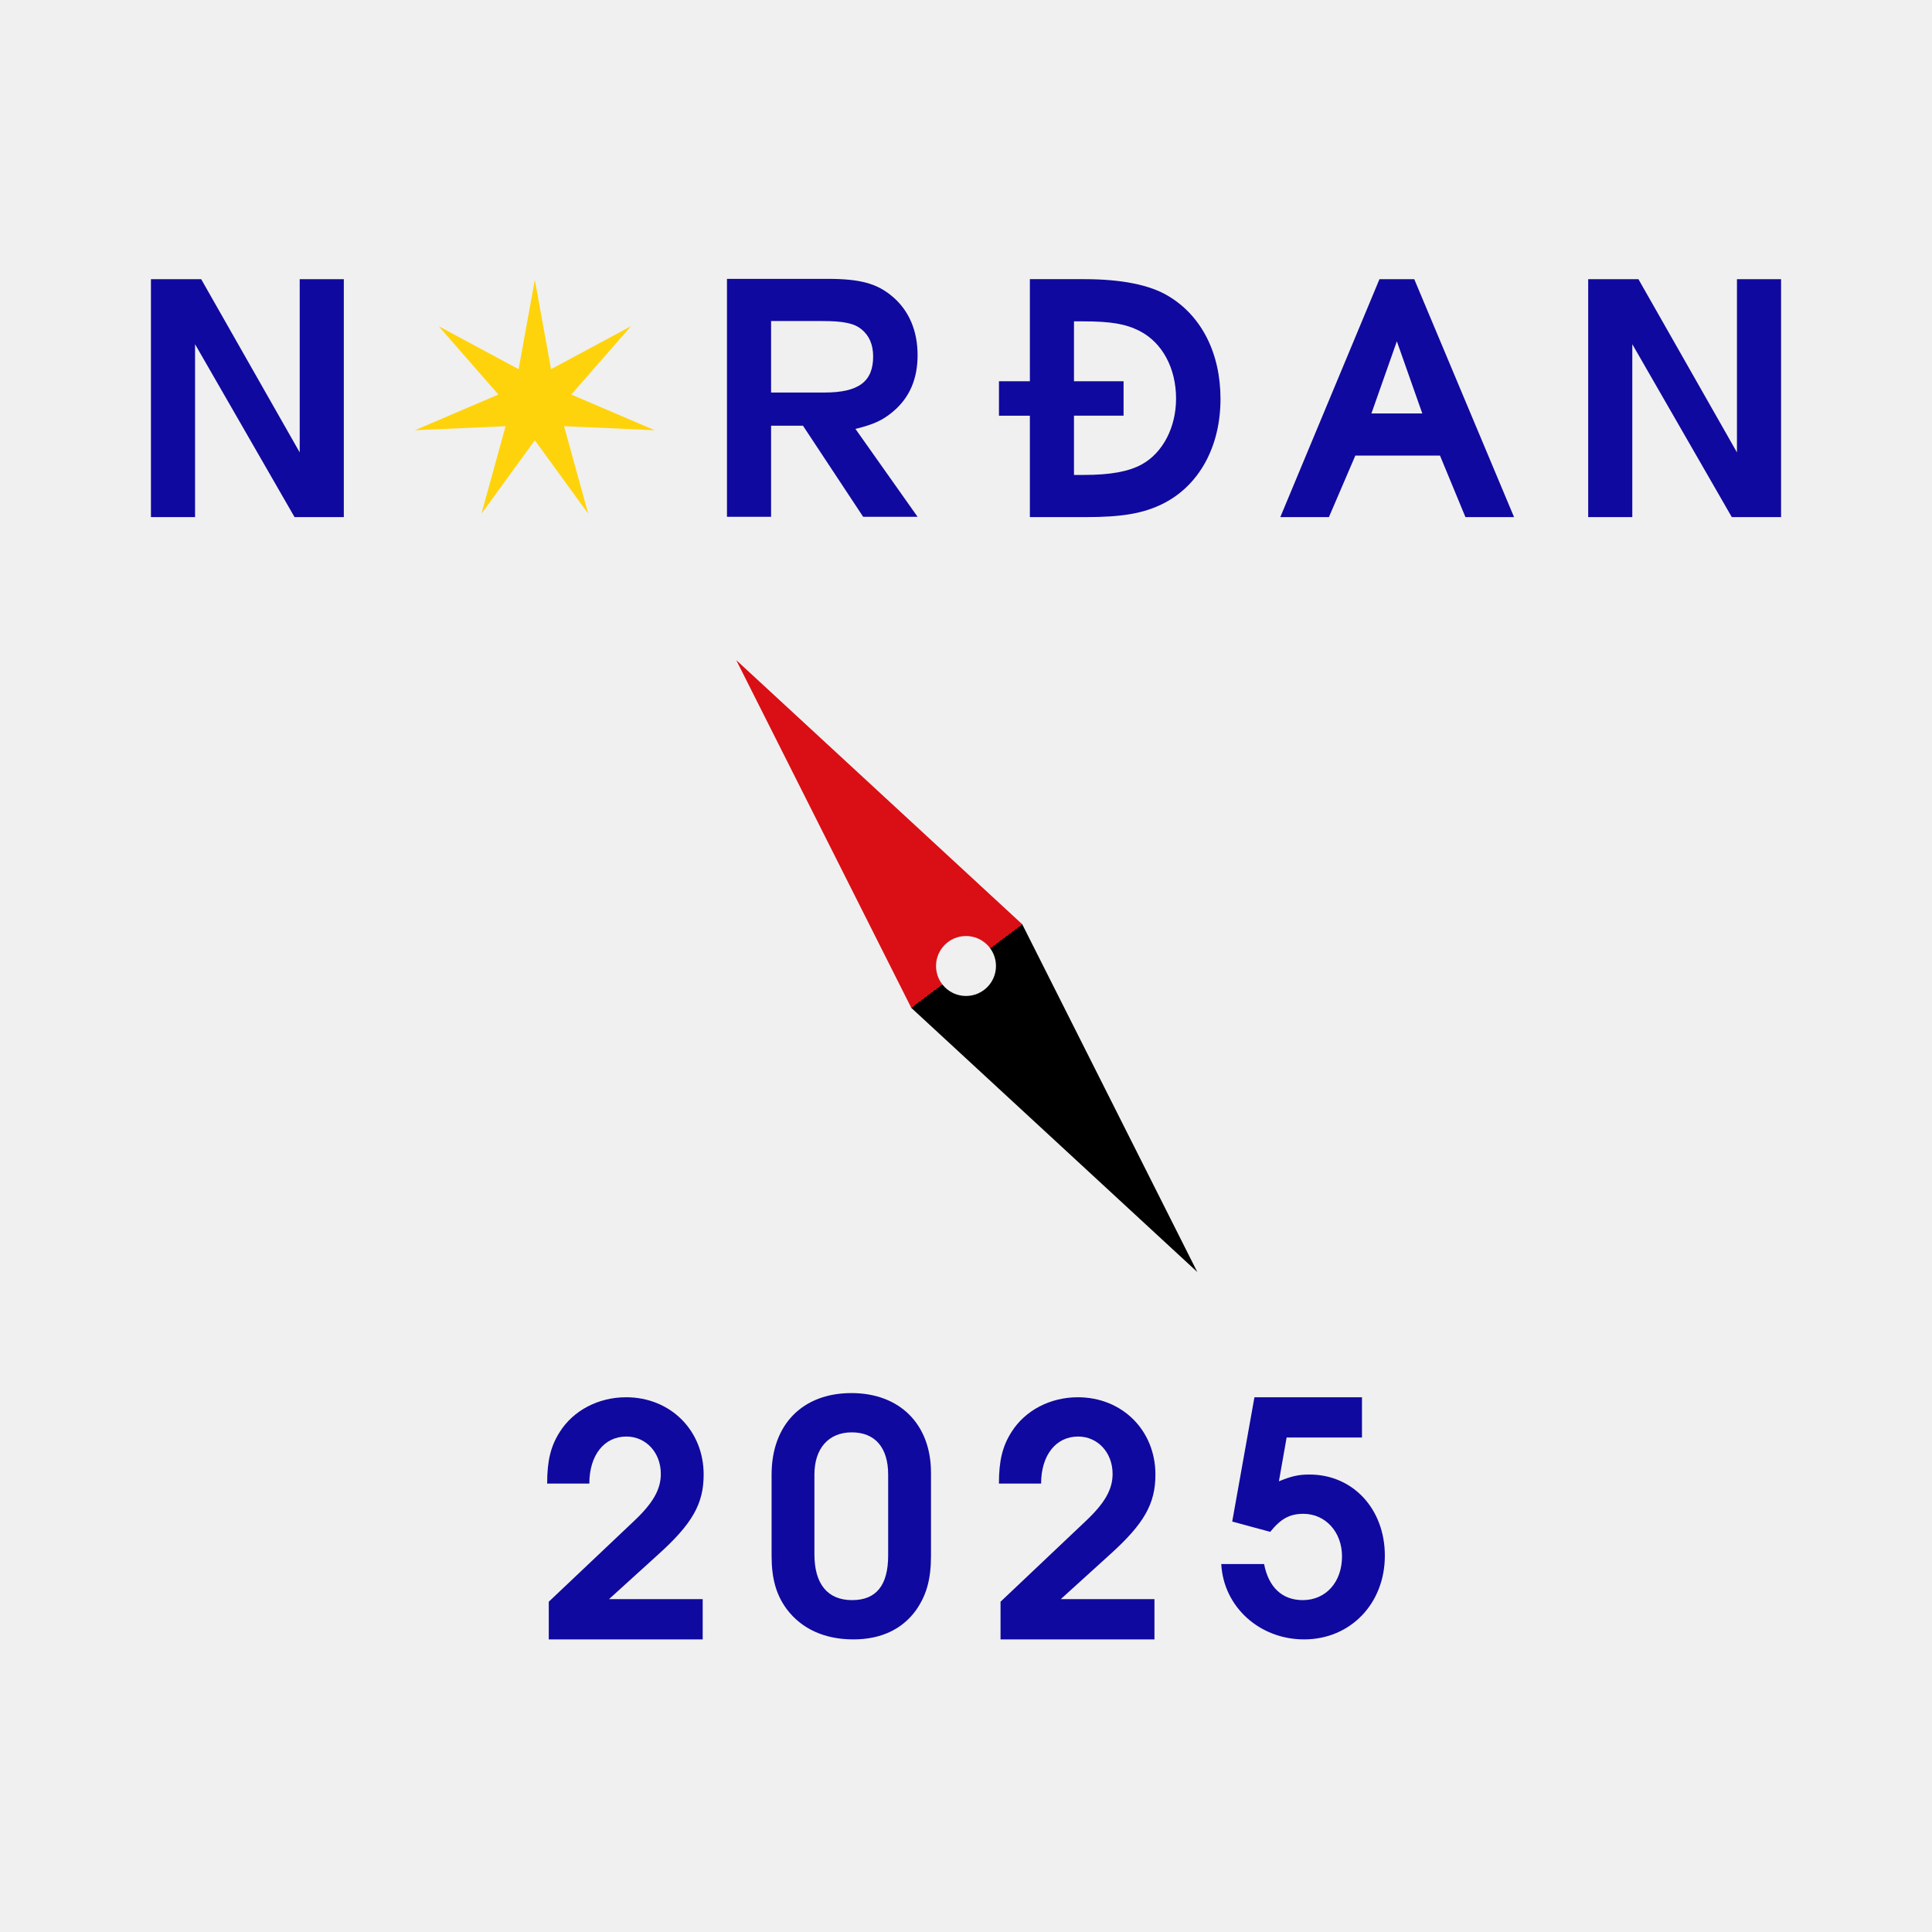
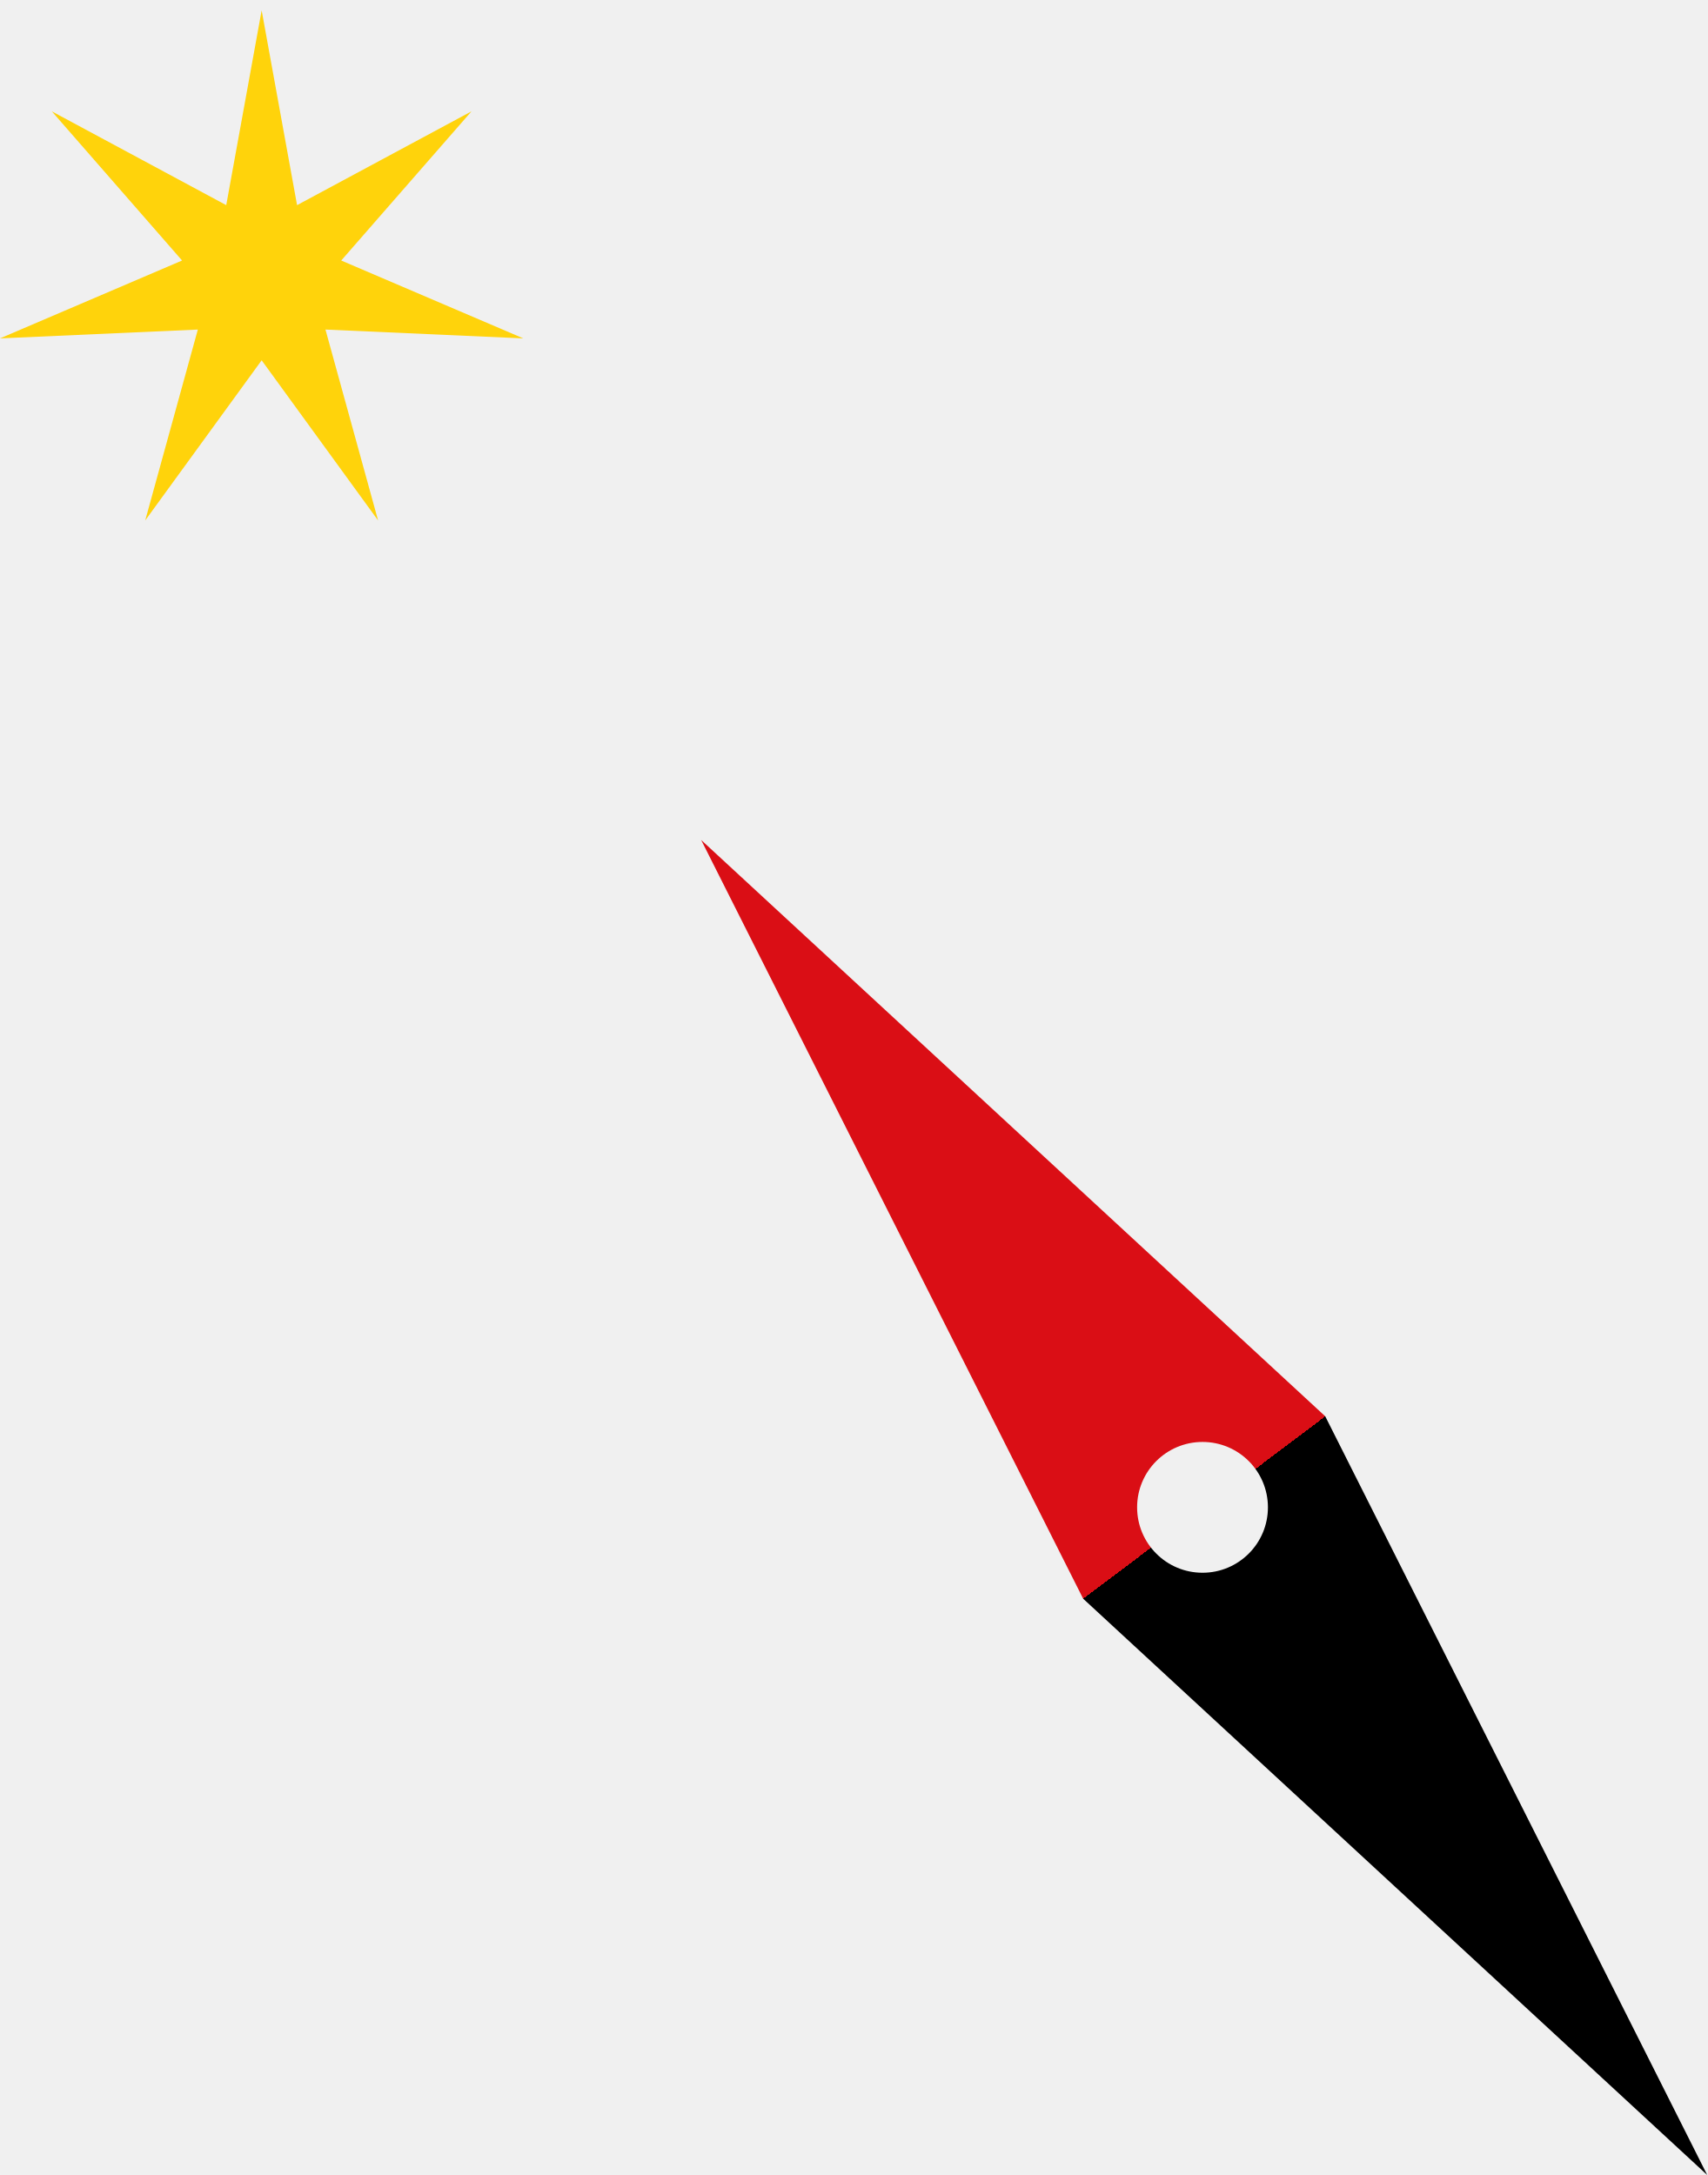
- <svg xmlns="http://www.w3.org/2000/svg" xmlns:xlink="http://www.w3.org/1999/xlink" width="512" height="512" viewBox="0 0 512 512" version="1.1" id="svg1">
+ <svg xmlns="http://www.w3.org/2000/svg" xmlns:xlink="http://www.w3.org/1999/xlink" width="207.338" height="264.179" viewBox="0 0 207.338 264.179" version="1.1" id="svg1">
  <defs id="defs1">
    <linearGradient id="linearGradient24">
      <stop style="stop-color:#da0e15;stop-opacity:1;" offset="0" id="stop21" />
      <stop style="stop-color:#da0e15;stop-opacity:1;" offset="0.5" id="stop22" />
      <stop style="stop-color:#000000;stop-opacity:1;" offset="0.5" id="stop23" />
      <stop style="stop-color:#000000;stop-opacity:1;" offset="1" id="stop24" />
    </linearGradient>
    <rect x="-369.288" y="110.658" width="113.231" height="323.609" id="rect3" />
    <rect x="73.319" y="186.546" width="26.915" height="112.299" id="rect11" />
-     <linearGradient id="linearGradient37">
-       <stop style="stop-color:#da0e15;stop-opacity:1;" offset="0" id="stop37" />
-       <stop style="stop-color:#da0e15;stop-opacity:1;" offset="0.5" id="stop39" />
-       <stop style="stop-color:#000000;stop-opacity:1;" offset="0.5" id="stop40" />
-       <stop style="stop-color:#000000;stop-opacity:1;" offset="1" id="stop38" />
-     </linearGradient>
-     <linearGradient id="linearGradient30">
-       <stop style="stop-color:#da0e15;stop-opacity:1;" offset="0" id="stop30" />
-       <stop style="stop-color:#da0e15;stop-opacity:1;" offset="0.5" id="stop32" />
-       <stop style="stop-color:#000000;stop-opacity:1;" offset="0.5" id="stop33" />
-       <stop style="stop-color:#000000;stop-opacity:1;" offset="1" id="stop31" />
-     </linearGradient>
    <rect x="54.038" y="107.315" width="6.089" height="15.983" id="rect2" />
-     <linearGradient xlink:href="#linearGradient30" id="linearGradient31" x1="256" y1="231" x2="256" y2="281" gradientUnits="userSpaceOnUse" />
-     <linearGradient xlink:href="#linearGradient37" id="linearGradient38" x1="164.23" y1="168.318" x2="347.784" y2="343.697" gradientUnits="userSpaceOnUse" />
    <linearGradient xlink:href="#linearGradient24" id="linearGradient11" gradientUnits="userSpaceOnUse" x1="164.23" y1="168.318" x2="347.784" y2="343.697" />
    <rect x="73.319" y="186.546" width="26.915" height="112.299" id="rect60" />
    <rect x="-369.288" y="110.658" width="113.231" height="323.609" id="rect61" />
  </defs>
-   <g id="layer1" style="display:none">
-     <text xml:space="preserve" style="font-style:normal;font-variant:normal;font-weight:600;font-stretch:normal;font-size:85.333px;line-height:0;font-family:'URW Gothic';-inkscape-font-specification:'URW Gothic Semi-Bold';text-align:start;letter-spacing:12.95px;writing-mode:lr-tb;direction:ltr;text-anchor:start;white-space:pre;inline-size:530.931;display:inline;fill:#10099f;fill-opacity:1;stroke-width:19.143" x="63.171" y="108.076" id="text1" transform="translate(-27.39954,28.77803)">
-       <tspan x="63.171" y="108.076" id="tspan5">N<tspan style="fill-opacity:0" id="tspan4">O</tspan>RÐAN</tspan>
-     </text>
-     <text xml:space="preserve" style="font-style:normal;font-variant:normal;font-weight:bold;font-stretch:normal;font-size:85.333px;line-height:0;font-family:'URW Gothic';-inkscape-font-specification:'URW Gothic Bold';text-align:start;letter-spacing:12.95px;writing-mode:lr-tb;direction:ltr;text-anchor:start;fill:#000000;stroke-width:19.143" x="149.965" y="434.523" id="text3">
-       <tspan id="tspan3" x="149.965" y="434.523" style="font-style:normal;font-variant:normal;font-weight:bold;font-stretch:normal;font-family:'URW Gothic';-inkscape-font-specification:'URW Gothic Bold';fill:#10099f;fill-opacity:1">2025</tspan>
-     </text>
-     <path style="fill:#ffd30b;fill-opacity:1;stroke-width:19.143;stroke-dasharray:none" id="path4" d="m 203.13,134.714 -40.828,7.421 19.653,36.547 -31.258,-27.293 -16.32,38.153 1.85,-41.455 -40.004,11.028 33.564,-24.401 -33.564,-24.401 40.004,11.028 -1.85,-41.455 16.32,38.153 31.258,-27.293 -19.653,36.547 z" transform="matrix(0,-0.5795823,0.5795823,0,71.1151,191.9)" />
-     <path style="fill:#000000;fill-opacity:0;stroke-width:19.143" d="m 163.024,121.415 c 1.137,0.455 2.407,0.662 3.411,1.364 2.039,1.427 8.371,8.077 9.55,9.55 0.449,0.561 0.361,1.403 0.682,2.046 1.646,3.292 3.984,7.214 6.139,10.232 2.916,4.082 6.065,8.19 8.185,12.96 2.117,4.764 3.134,10.086 4.775,15.006 1.565,4.694 3.197,9.401 4.093,14.324 0.655,3.605 -0.018,7.415 0.682,10.914 0.569,2.846 1.746,5.863 2.046,8.867 0.113,1.131 -0.247,2.301 0,3.411 0.221,0.993 1.118,1.742 1.364,2.728 0.74,2.96 -0.259,2.893 1.364,6.139 0.455,0.909 -0.455,2.501 0,3.411 1.044,2.087 1.624,4.611 2.728,6.821 1.54,3.08 3.933,5.819 5.457,8.867 0.203,0.407 -0.144,0.933 0,1.364 0.435,1.304 1.48,4.041 2.046,5.457 0.304,0.761 1.105,1.269 1.364,2.046 0.341,1.023 -0.341,2.387 0,3.411 0.625,1.876 0.739,3.581 1.364,5.457 0.27,0.809 -0.627,4.147 0,4.775 0.774,0.774 6.448,2.088 8.185,2.728 3.447,1.27 6.787,2.817 10.232,4.093 5.22,1.933 10.563,3.26 15.688,5.457 2.337,1.001 4.524,2.322 6.821,3.411 8.294,3.929 16.827,7.257 25.238,10.914 1.399,0.608 2.659,1.525 4.093,2.046 1.09,0.396 2.298,0.355 3.411,0.682 3.932,1.157 7.655,2.967 11.596,4.093 5.733,1.638 11.403,2.892 17.053,4.775 1.315,0.438 17.676,6.762 19.099,8.185 0.161,0.161 -0.161,0.521 0,0.682 2.158,2.158 8.131,3.704 10.914,6.139 4.869,4.261 8.108,8.095 12.278,12.96 2.451,2.86 7.757,7.543 9.55,10.232 0.126,0.189 -0.161,0.521 0,0.682 1.005,1.005 2.348,2.197 3.411,2.728 1.339,0.67 0.682,2.539 0.682,1.364 0,-6.372 -2.681,-13.048 -4.093,-19.099 -0.79,-3.387 -1.091,-6.887 -2.046,-10.232 -0.419,-1.467 -1.542,-2.653 -2.046,-4.093 -3.723,-10.637 -6.312,-21.706 -10.914,-32.059 -4.136,-9.305 -10.225,-17.638 -15.006,-26.602 -2.453,-4.599 -4.256,-8.431 -6.821,-12.278 -1.578,-2.366 -4.018,-4.302 -5.457,-6.821 -0.612,-1.07 -4.736,-11.019 -5.457,-11.596 -3.894,-3.115 -9.257,-3.764 -13.642,-6.139 -1.999,-1.083 -3.59,-2.794 -5.457,-4.093 -3.365,-2.341 -6.842,-4.516 -10.232,-6.821 -6.535,-4.444 -12.958,-8.264 -19.781,-12.278 -1.933,-1.137 -9.777,-5.912 -10.232,-6.139 -1.286,-0.643 -2.767,-0.806 -4.093,-1.364 -6.121,-2.577 -18.321,-8.771 -23.192,-13.642 -1.482,-1.482 -2.61,-3.292 -4.093,-4.775 -3.072,-3.072 -6.335,-5.945 -9.55,-8.867 -2.283,-2.076 -5.842,-3.816 -8.185,-5.457 -4.686,-3.28 -9.224,-7.232 -13.642,-10.914 -4.571,-3.809 -9.858,-7.006 -14.324,-10.914 -0.383,-0.335 -0.323,-1.005 -0.682,-1.364 -2.7,-2.7 -7.552,-3.776 -10.914,-5.457 -4.108,-2.054 -4.681,-4.093 -8.867,-4.093" id="path9" />
-     <path style="display:none;fill:url(#linearGradient31);fill-opacity:1;stroke-width:19.143;stroke-dasharray:none" id="path14" d="m 281,256 -25,25 -25,-25 25,-25 z" transform="matrix(0.8731193,-0.4875065,2.931169,5.249695,-717.8978,-963.1202)" />
-     <path style="fill:url(#linearGradient38);fill-opacity:1;stroke-width:19.143;stroke-dasharray:none" id="path37" d="m 347.774,343.686 -107.674,-71.046 -75.875,-104.327 107.674,71.046 z" transform="rotate(9.306491,256.6646,256.4974)" />
-     <circle style="fill:#ffffff;fill-opacity:1;stroke-width:19.143;stroke-dasharray:none" id="path11" r="7.943" cy="256" cx="256" />
-   </g>
-   <g id="g10" style="display:inline">
-     <g id="g95" style="display:inline">
-       <path d="m 420.887,137.042 h 11.691 V 91.218 l 26.368,45.824 h 13.056 V 73.981 H 460.311 V 119.89 L 434.199,73.981 H 420.887 Z" id="path89" style="font-weight:600;font-size:85.333px;line-height:0;font-family:'URW Gothic';-inkscape-font-specification:'URW Gothic Semi-Bold';letter-spacing:12.95px;white-space:pre;inline-size:530.931;display:inline;fill:#10099f;stroke-width:19.143" aria-label="N" />
-       <path d="m 339.291,137.042 h 12.885 l 6.997,-16.299 h 22.443 l 6.741,16.299 h 12.885 L 374.79,73.981 h -9.216 z m 24.149,-27.477 6.741,-19.115 6.741,19.115 z" id="path90" style="font-weight:600;font-size:85.333px;line-height:0;font-family:'URW Gothic';-inkscape-font-specification:'URW Gothic Semi-Bold';letter-spacing:12.95px;white-space:pre;inline-size:530.931;display:inline;fill:#10099f;stroke-width:19.143" aria-label="A" />
-       <path d="m 272.927,137.042 h 14.677 c 9.643,0 15.275,-0.939 20.48,-3.499 9.643,-4.779 15.36,-15.104 15.36,-27.819 0,-12.032 -4.949,-21.931 -13.739,-27.221 -4.864,-2.987 -12.459,-4.523 -22.357,-4.523 H 272.927 V 101.032 h -8.192 v 9.131 h 8.192 z m 11.691,-11.179 v -15.701 h 13.141 V 101.032 H 284.617 V 85.16 h 2.304 c 7.509,0 11.435,0.683 15.104,2.56 5.973,3.072 9.643,9.813 9.643,17.92 0,7.595 -3.499,14.336 -9.045,17.408 -3.584,1.963 -8.448,2.816 -15.445,2.816 z" id="path91" style="font-weight:600;font-size:85.333px;line-height:0;font-family:'URW Gothic';-inkscape-font-specification:'URW Gothic Semi-Bold';letter-spacing:12.95px;white-space:pre;inline-size:530.931;display:inline;fill:#10099f;stroke-width:19.143" aria-label="Ð" />
-       <path d="m 192.654,136.961 h 11.692 v -24.149 h 8.446 l 15.958,24.149 h 14.421 l -16.47,-23.296 c 4.864,-1.195 7.253,-2.304 9.984,-4.608 4.352,-3.669 6.486,-8.619 6.486,-14.933 0,-6.485 -2.304,-11.861 -6.656,-15.531 C 232.418,75.095 227.895,73.9 219.276,73.9 h -26.623 z m 11.692,-32.939 V 85.079 h 13.651 c 5.461,0 8.448,0.597 10.325,2.219 2.048,1.621 3.072,4.096 3.072,7.168 0,6.656 -3.84,9.557 -12.885,9.557 z" id="text71-0" style="font-weight:bold;font-size:85.333px;font-family:'URW Gothic';-inkscape-font-specification:'URW Gothic Bold';display:inline;fill:#10099f;fill-opacity:1;stroke-width:11.095" aria-label="R" />
-       <path id="path93" style="display:none;fill:#ffd30b;stroke-width:11.095" d="m 113.507,89.212 23.271,7.712 4.957,-24.009 4.957,24.009 23.271,-7.712 -18.314,16.297 18.314,16.297 -23.271,-7.712 -4.957,24.009 -4.957,-24.009 -23.271,7.712 18.314,-16.297 z" />
-       <path id="path94" style="display:inline;fill:#ffd30b;stroke-width:11.095" d="m 141.734,74.169 4.301,23.663 21.182,-11.391 -15.819,18.116 22.113,9.459 -24.027,-1.072 6.392,23.186 -14.142,-19.453 -14.142,19.453 6.392,-23.186 -24.027,1.072 22.113,-9.459 -15.819,-18.116 21.182,11.391 z" />
-       <path d="m 40,137.042 h 11.691 V 91.218 l 26.368,45.824 h 13.056 V 73.981 h -11.691 v 45.909 L 53.312,73.981 h -13.312 z" id="path95" style="font-weight:600;font-size:85.333px;line-height:0;font-family:'URW Gothic';-inkscape-font-specification:'URW Gothic Semi-Bold';letter-spacing:12.95px;white-space:pre;inline-size:530.931;display:inline;fill:#10099f;stroke-width:19.143" aria-label="N" />
-     </g>
-     <g id="g12" style="display:none">
-       <path d="m 420.887,137.042 h 11.691 V 91.218 l 26.368,45.824 h 13.056 V 73.981 H 460.311 V 119.89 L 434.199,73.981 H 420.887 Z" id="text5-3" style="font-weight:600;font-size:85.333px;line-height:0;font-family:'URW Gothic';-inkscape-font-specification:'URW Gothic Semi-Bold';letter-spacing:12.95px;white-space:pre;inline-size:530.931;display:inline;fill:#10099f;stroke-width:19.143" aria-label="N" />
-       <path d="m 339.291,137.042 h 12.885 l 6.997,-16.299 h 22.443 l 6.741,16.299 h 12.885 L 374.79,73.981 h -9.216 z m 24.149,-27.477 6.741,-19.115 6.741,19.115 z" id="text5-8" style="font-weight:600;font-size:85.333px;line-height:0;font-family:'URW Gothic';-inkscape-font-specification:'URW Gothic Semi-Bold';letter-spacing:12.95px;white-space:pre;inline-size:530.931;display:inline;fill:#10099f;stroke-width:19.143" aria-label="A" />
-       <path d="m 272.927,137.042 h 14.677 c 9.643,0 15.275,-0.939 20.48,-3.499 9.643,-4.779 15.36,-15.104 15.36,-27.819 0,-12.032 -4.949,-21.931 -13.739,-27.221 -4.864,-2.987 -12.459,-4.523 -22.357,-4.523 H 272.927 V 101.032 h -8.192 v 9.131 h 8.192 z m 11.691,-11.179 v -15.701 h 13.141 V 101.032 H 284.617 V 85.16 h 2.304 c 7.509,0 11.435,0.683 15.104,2.56 5.973,3.072 9.643,9.813 9.643,17.92 0,7.595 -3.499,14.336 -9.045,17.408 -3.584,1.963 -8.448,2.816 -15.445,2.816 z" id="text5-6" style="font-weight:600;font-size:85.333px;line-height:0;font-family:'URW Gothic';-inkscape-font-specification:'URW Gothic Semi-Bold';letter-spacing:12.95px;white-space:pre;inline-size:530.931;display:inline;fill:#10099f;stroke-width:19.143" aria-label="Ð" />
-       <path d="m 196.579,136.44 11.691,0.33 v -24.149 l 16.555,24.617 14.421,0.407 -17.067,-23.778 c 4.864,-1.057 7.253,-2.099 9.984,-4.326 4.352,-3.546 6.485,-8.435 6.485,-14.75 0,-6.485 -2.304,-11.926 -6.656,-15.719 -4.096,-3.614 -8.619,-4.937 -17.237,-5.18 l -18.176,-0.513 z m 11.691,-32.608 V 84.887 l 5.205,0.147 c 5.461,0.154 8.448,0.836 10.325,2.51 2.048,1.679 3.072,4.183 3.072,7.255 0,6.656 -3.84,9.449 -12.885,9.193 z" id="text5-1" style="font-weight:600;font-size:85.333px;line-height:0;font-family:'URW Gothic';-inkscape-font-specification:'URW Gothic Semi-Bold';letter-spacing:12.95px;white-space:pre;inline-size:530.931;display:inline;fill:#10099f;stroke-width:19.143" aria-label="R" />
-       <path id="path6-2" style="display:none;fill:#ffd30b;stroke-width:11.095" d="m 113.897,89.212 23.271,7.712 4.957,-24.009 4.957,24.009 23.271,-7.712 -18.314,16.297 18.314,16.297 -23.271,-7.712 -4.957,24.009 -4.957,-24.009 -23.271,7.712 18.314,-16.297 z" />
-       <path id="path12" style="display:inline;fill:#ffd30b;stroke-width:11.095" d="m 141.734,74.169 4.301,23.663 21.182,-11.391 -15.819,18.116 22.113,9.459 -24.027,-1.072 6.392,23.186 -14.142,-19.453 -14.142,19.453 6.392,-23.186 -24.027,1.072 22.113,-9.459 -15.819,-18.116 21.182,11.391 z" />
-       <path d="m 40,137.042 h 11.691 V 91.218 l 26.368,45.824 h 13.056 V 73.981 h -11.691 v 45.909 L 53.312,73.981 h -13.312 z" id="text5-5" style="font-weight:600;font-size:85.333px;line-height:0;font-family:'URW Gothic';-inkscape-font-specification:'URW Gothic Semi-Bold';letter-spacing:12.95px;white-space:pre;inline-size:530.931;display:inline;fill:#10099f;stroke-width:19.143" aria-label="N" />
-     </g>
-     <g id="g25" transform="translate(-6.629494,209.7331)" style="display:none">
-       <path d="m 465.968,-72.142 h 12.8 v -62.208 h -12.8 v 42.325 l -24.661,-42.325 h -13.141 v 62.208 h 12.8 v -43.008 z" id="text25-47" style="font-weight:bold;font-size:85.333px;font-family:'Nimbus Sans';-inkscape-font-specification:'Nimbus Sans Bold';display:inline;fill:#10099f;fill-opacity:1;stroke-width:11.095" aria-label="N" />
-       <path d="m 388.769,-84.686 4.096,12.544 h 13.141 L 384.502,-134.35 H 370.337 l -22.101,62.208 h 13.056 l 4.181,-12.544 z m -3.499,-10.667 H 369.057 l 8.107,-24.32 z" id="text25-0" style="font-weight:bold;font-size:85.333px;font-family:'Nimbus Sans';-inkscape-font-specification:'Nimbus Sans Bold';display:inline;fill:#10099f;fill-opacity:1;stroke-width:11.095" aria-label="A" />
-       <path d="m 278.289,-101.07 v 28.928 h 24.32 c 9.728,0 15.616,-2.133 19.712,-7.253 4.693,-5.803 7.509,-14.677 7.509,-23.893 0,-9.216 -2.816,-18.005 -7.509,-23.893 -4.181,-5.035 -9.899,-7.168 -19.712,-7.168 h -24.32 v 26.453 h -6.571 v 6.827 z m 12.8,0 h 12.8 v -6.827 h -12.8 v -15.787 h 11.52 c 5.547,0 8.789,1.365 11.008,4.608 2.645,3.755 3.925,8.96 3.925,15.872 0,6.827 -1.28,12.032 -3.925,15.787 -2.219,3.243 -5.461,4.608 -11.008,4.608 h -11.52 z" id="text25-4" style="font-weight:bold;font-size:85.333px;font-family:'Nimbus Sans';-inkscape-font-specification:'Nimbus Sans Bold';display:inline;fill:#10099f;fill-opacity:1;stroke-width:11.095" aria-label="Ð" />
-       <path d="m 211.756,-96.803 h 14.677 c 5.547,0 7.936,2.219 7.936,7.339 v 2.56 c -0.085,1.621 -0.085,3.157 -0.085,4.096 0,5.888 0.341,7.68 1.877,10.667 h 13.739 v -2.304 c -1.963,-1.109 -2.731,-2.389 -2.731,-5.12 -0.341,-18.347 -0.683,-19.2 -8.619,-22.613 6.997,-2.731 10.496,-7.765 10.496,-15.36 0,-4.949 -1.707,-9.472 -4.693,-12.544 -2.816,-2.901 -6.741,-4.267 -12.032,-4.267 h -33.365 v 62.208 h 12.8 z m 0,-10.667 v -16.213 h 15.445 c 3.669,0 5.12,0.341 6.741,1.621 1.536,1.28 2.304,3.413 2.304,6.315 0,2.987 -0.768,5.376 -2.304,6.656 -1.451,1.195 -3.072,1.621 -6.741,1.621 z" id="text25-1" style="font-weight:bold;font-size:85.333px;font-family:'Nimbus Sans';-inkscape-font-specification:'Nimbus Sans Bold';display:inline;fill:#10099f;fill-opacity:1;stroke-width:11.095" aria-label="R" />
-       <path id="path27" style="display:inline;fill:#ffd30b;stroke-width:11.095" d="m 113.897,89.212 23.271,7.712 4.957,-24.009 4.957,24.009 23.271,-7.712 -18.314,16.297 18.314,16.297 -23.271,-7.712 -4.957,24.009 -4.957,-24.009 -23.271,7.712 18.314,-16.297 z" transform="translate(6.629494,-209.7331)" />
-       <path id="path28" style="display:none;fill:#ffd30b;stroke-width:11.095" d="m 141.734,74.169 4.301,23.663 21.182,-11.391 -15.819,18.116 22.113,9.459 -24.027,-1.072 6.392,23.186 -14.142,-19.453 -14.142,19.453 6.392,-23.186 -24.027,1.072 22.113,-9.459 -15.819,-18.116 21.182,11.391 z" transform="translate(6.629494,-209.7331)" />
-       <path d="M 84.237,-72.142 H 97.037 V -134.35 H 84.237 v 42.325 L 59.575,-134.35 H 46.434 v 62.208 h 12.8 v -43.008 z" id="text25" style="font-weight:bold;font-size:85.333px;font-family:'Nimbus Sans';-inkscape-font-specification:'Nimbus Sans Bold';display:inline;fill:#10099f;fill-opacity:1;stroke-width:11.095" aria-label="N" />
-     </g>
-     <g id="g61" style="display:none">
-       <text xml:space="preserve" style="font-style:normal;font-variant:normal;font-weight:bold;font-stretch:normal;font-size:120px;font-family:System-ui;-inkscape-font-specification:'System-ui Bold';text-align:start;writing-mode:lr-tb;direction:ltr;text-anchor:start;display:inline;fill:#10099f;fill-opacity:1;stroke-width:11.095" x="31.366" y="137.055" id="text61-1">
-         <tspan id="tspan61-7" x="31.366" y="137.055" style="font-size:120px">n</tspan>
-       </text>
-       <path id="path61" style="display:none;fill:#ffd30b;stroke-width:11.095" d="m 114.288,89.212 23.271,7.712 4.957,-24.009 4.957,24.009 23.271,-7.712 -18.314,16.297 18.314,16.297 -23.271,-7.712 -4.957,24.009 -4.957,-24.009 -23.271,7.712 18.314,-16.297 z" />
-       <path id="path62" style="display:inline;fill:#ffd30b;stroke-width:11.095" d="m 145.734,74.169 4.301,23.663 21.182,-11.391 -15.819,18.116 22.113,9.459 -24.027,-1.072 6.392,23.186 -14.142,-19.453 -14.142,19.453 6.392,-23.186 -24.027,1.072 22.113,-9.459 -15.819,-18.116 21.182,11.391 z" />
-       <text xml:space="preserve" style="font-style:normal;font-variant:normal;font-weight:bold;font-stretch:normal;font-size:120px;font-family:System-ui;-inkscape-font-specification:'System-ui Bold';text-align:start;writing-mode:lr-tb;direction:ltr;text-anchor:start;display:inline;fill:#10099f;fill-opacity:1;stroke-width:11.095" x="193.465" y="137.055" id="text61-2">
-         <tspan id="tspan61-6" x="193.465" y="137.055" style="font-size:120px">r</tspan>
-       </text>
-       <text xml:space="preserve" style="font-style:normal;font-variant:normal;font-weight:bold;font-stretch:normal;font-size:120px;font-family:System-ui;-inkscape-font-specification:'System-ui Bold';text-align:start;writing-mode:lr-tb;direction:ltr;text-anchor:start;display:inline;fill:#10099f;fill-opacity:1;stroke-width:11.095" x="256.834" y="135.975" id="text61-15">
-         <tspan id="tspan61-9" x="256.834" y="135.975" style="font-size:120px">ð</tspan>
-       </text>
-       <text xml:space="preserve" style="font-style:normal;font-variant:normal;font-weight:bold;font-stretch:normal;font-size:120px;font-family:System-ui;-inkscape-font-specification:'System-ui Bold';text-align:start;writing-mode:lr-tb;direction:ltr;text-anchor:start;display:inline;fill:#10099f;fill-opacity:1;stroke-width:11.095" x="334.983" y="135.855" id="text61-9">
-         <tspan id="tspan61-1" x="334.983" y="135.855" style="font-size:120px">a</tspan>
-       </text>
-       <text xml:space="preserve" style="font-style:normal;font-variant:normal;font-weight:bold;font-stretch:normal;font-size:120px;font-family:System-ui;-inkscape-font-specification:'System-ui Bold';text-align:start;writing-mode:lr-tb;direction:ltr;text-anchor:start;display:inline;fill:#10099f;fill-opacity:1;stroke-width:11.095" x="409.513" y="137.055" id="text61-159">
-         <tspan id="tspan61-77" x="409.513" y="137.055" style="font-size:120px">n</tspan>
-       </text>
-     </g>
-     <g id="g13" style="display:inline">
-       <path style="font-weight:bold;font-size:85.333px;line-height:0;font-family:'URW Gothic';-inkscape-font-specification:'URW Gothic Bold';letter-spacing:12.95px;fill:#10099f;stroke-width:19.143" d="m 326.55,403.226 10.069,2.731 c 2.816,-3.499 5.205,-4.779 8.789,-4.779 5.888,0 10.24,4.864 10.24,11.264 0,6.827 -4.267,11.605 -10.411,11.605 -5.461,0 -9.045,-3.413 -10.24,-9.557 h -11.349 c 0.597,11.349 10.155,19.968 21.931,19.968 12.288,0 21.419,-9.472 21.419,-22.187 0,-12.373 -8.448,-21.504 -19.968,-21.504 -2.901,0 -4.779,0.427 -8.107,1.792 l 2.048,-11.605 h 19.968 v -10.667 h -28.501 z" id="text6-6" aria-label="5" />
-       <path style="font-weight:bold;font-size:85.333px;line-height:0;font-family:'URW Gothic';-inkscape-font-specification:'URW Gothic Bold';letter-spacing:12.95px;fill:#10099f;stroke-width:19.143" d="m 265.153,434.458 h 40.789 v -10.667 h -24.832 l 12.885,-11.691 c 9.216,-8.277 12.203,-13.568 12.203,-21.333 0,-11.691 -8.789,-20.48 -20.565,-20.48 -7.339,0 -13.995,3.499 -17.579,9.216 -2.389,3.755 -3.328,7.595 -3.328,13.653 h 11.179 c 0,-7.509 3.925,-12.459 9.813,-12.459 5.205,0 9.131,4.267 9.131,9.899 0,4.096 -2.048,7.765 -7.253,12.629 l -22.443,21.248 z" id="text6-93" aria-label="2" />
-       <path style="font-weight:bold;font-size:85.333px;line-height:0;font-family:'URW Gothic';-inkscape-font-specification:'URW Gothic Bold';letter-spacing:12.95px;fill:#10099f;stroke-width:19.143" d="m 246.72,390.256 c 0,-12.8 -8.277,-21.077 -21.077,-21.077 -12.971,0 -21.163,8.363 -21.163,21.589 v 21.504 c 0,6.059 1.195,10.325 4.011,14.165 3.925,5.205 9.984,8.021 17.664,8.021 7.253,0 12.885,-2.645 16.555,-7.68 2.816,-4.011 4.011,-8.192 4.011,-14.507 z m -30.891,0.512 c 0,-6.912 3.755,-11.179 9.899,-11.179 6.144,0 9.643,4.011 9.643,11.179 v 21.419 c 0,7.936 -3.157,11.861 -9.557,11.861 -6.485,0 -9.984,-4.267 -9.984,-12.117 z" id="text6-9" aria-label="0" />
-       <path style="font-weight:bold;font-size:85.333px;line-height:0;font-family:'URW Gothic';-inkscape-font-specification:'URW Gothic Bold';letter-spacing:12.95px;fill:#10099f;stroke-width:19.143" d="m 145.43,434.458 h 40.789 v -10.667 h -24.832 l 12.885,-11.691 c 9.216,-8.277 12.203,-13.568 12.203,-21.333 0,-11.691 -8.789,-20.48 -20.565,-20.48 -7.339,0 -13.995,3.499 -17.579,9.216 -2.389,3.755 -3.328,7.595 -3.328,13.653 h 11.179 c 0,-7.509 3.925,-12.459 9.813,-12.459 5.205,0 9.131,4.267 9.131,9.899 0,4.096 -2.048,7.765 -7.253,12.629 l -22.443,21.248 z" id="text6-5" aria-label="2&#10;" />
-     </g>
-     <path style="display:none;fill:#ffd30b;fill-opacity:1;stroke-width:19.143;stroke-dasharray:none" id="path5" d="m 203.13,134.714 -40.828,7.421 19.653,36.547 -31.258,-27.293 -16.32,38.153 1.85,-41.455 -40.004,11.028 33.564,-24.401 -33.564,-24.401 40.004,11.028 -1.85,-41.455 16.32,38.153 31.258,-27.293 -19.653,36.547 z" transform="matrix(0,-0.5795823,0.5795823,0,-140.2299,181.7757)" />
+   <g id="g10" style="display:inline" transform="translate(-109.9571,-72.91509)">
+     <path id="path93" style="display:none;fill:#ffd30b;stroke-width:11.095" d="m 113.507,89.212 23.271,7.712 4.957,-24.009 4.957,24.009 23.271,-7.712 -18.314,16.297 18.314,16.297 -23.271,-7.712 -4.957,24.009 -4.957,-24.009 -23.271,7.712 18.314,-16.297 z" />
+     <path id="path94" style="display:inline;fill:#ffd30b;stroke-width:11.095" d="m 141.734,74.169 4.301,23.663 21.182,-11.391 -15.819,18.116 22.113,9.459 -24.027,-1.072 6.392,23.186 -14.142,-19.453 -14.142,19.453 6.392,-23.186 -24.027,1.072 22.113,-9.459 -15.819,-18.116 21.182,11.391 z" />
    <path id="path10" style="display:inline;fill:url(#linearGradient11);fill-opacity:1;stroke-width:19.143;stroke-dasharray:none" d="m 164.226,168.313 75.875,104.327 107.673,71.046 -75.875,-104.327 z m 89.912,77.903 a 9.932,9.932 0 0 1 11.408,8.195 9.932,9.932 0 0 1 -8.195,11.408 9.932,9.932 0 0 1 -11.408,-8.195 9.932,9.932 0 0 1 8.195,-11.408 z" transform="matrix(0.7892412,0.129335,-0.129335,0.7892412,87.26843,20.86339)" />
  </g>
-   <g id="g60" style="display:none">
-     <path id="path34" style="display:none;fill:#ffd30b;stroke-width:11.095" d="m 113.897,89.212 23.271,7.712 4.957,-24.009 4.957,24.009 23.271,-7.712 -18.314,16.297 18.314,16.297 -23.271,-7.712 -4.957,24.009 -4.957,-24.009 -23.271,7.712 18.314,-16.297 z" />
-     <path id="path35" style="display:inline;fill:#ffd30b;stroke-width:11.095" d="m 141.734,74.169 4.301,23.663 21.182,-11.391 -15.819,18.116 22.113,9.459 -24.027,-1.072 6.392,23.186 -14.142,-19.453 -14.142,19.453 6.392,-23.186 -24.027,1.072 22.113,-9.459 -15.819,-18.116 21.182,11.391 z" />
-     <path id="path46" style="display:inline;fill:url(#linearGradient11);fill-opacity:1;stroke-width:19.143;stroke-dasharray:none" d="m 164.226,168.313 75.875,104.327 107.673,71.046 -75.875,-104.327 z m 89.912,77.903 a 9.932,9.932 0 0 1 11.408,8.195 9.932,9.932 0 0 1 -8.195,11.408 9.932,9.932 0 0 1 -11.408,-8.195 9.932,9.932 0 0 1 8.195,-11.408 z" transform="matrix(0.7892412,0.129335,-0.129335,0.7892412,87.26843,20.86339)" />
-   </g>
</svg>
